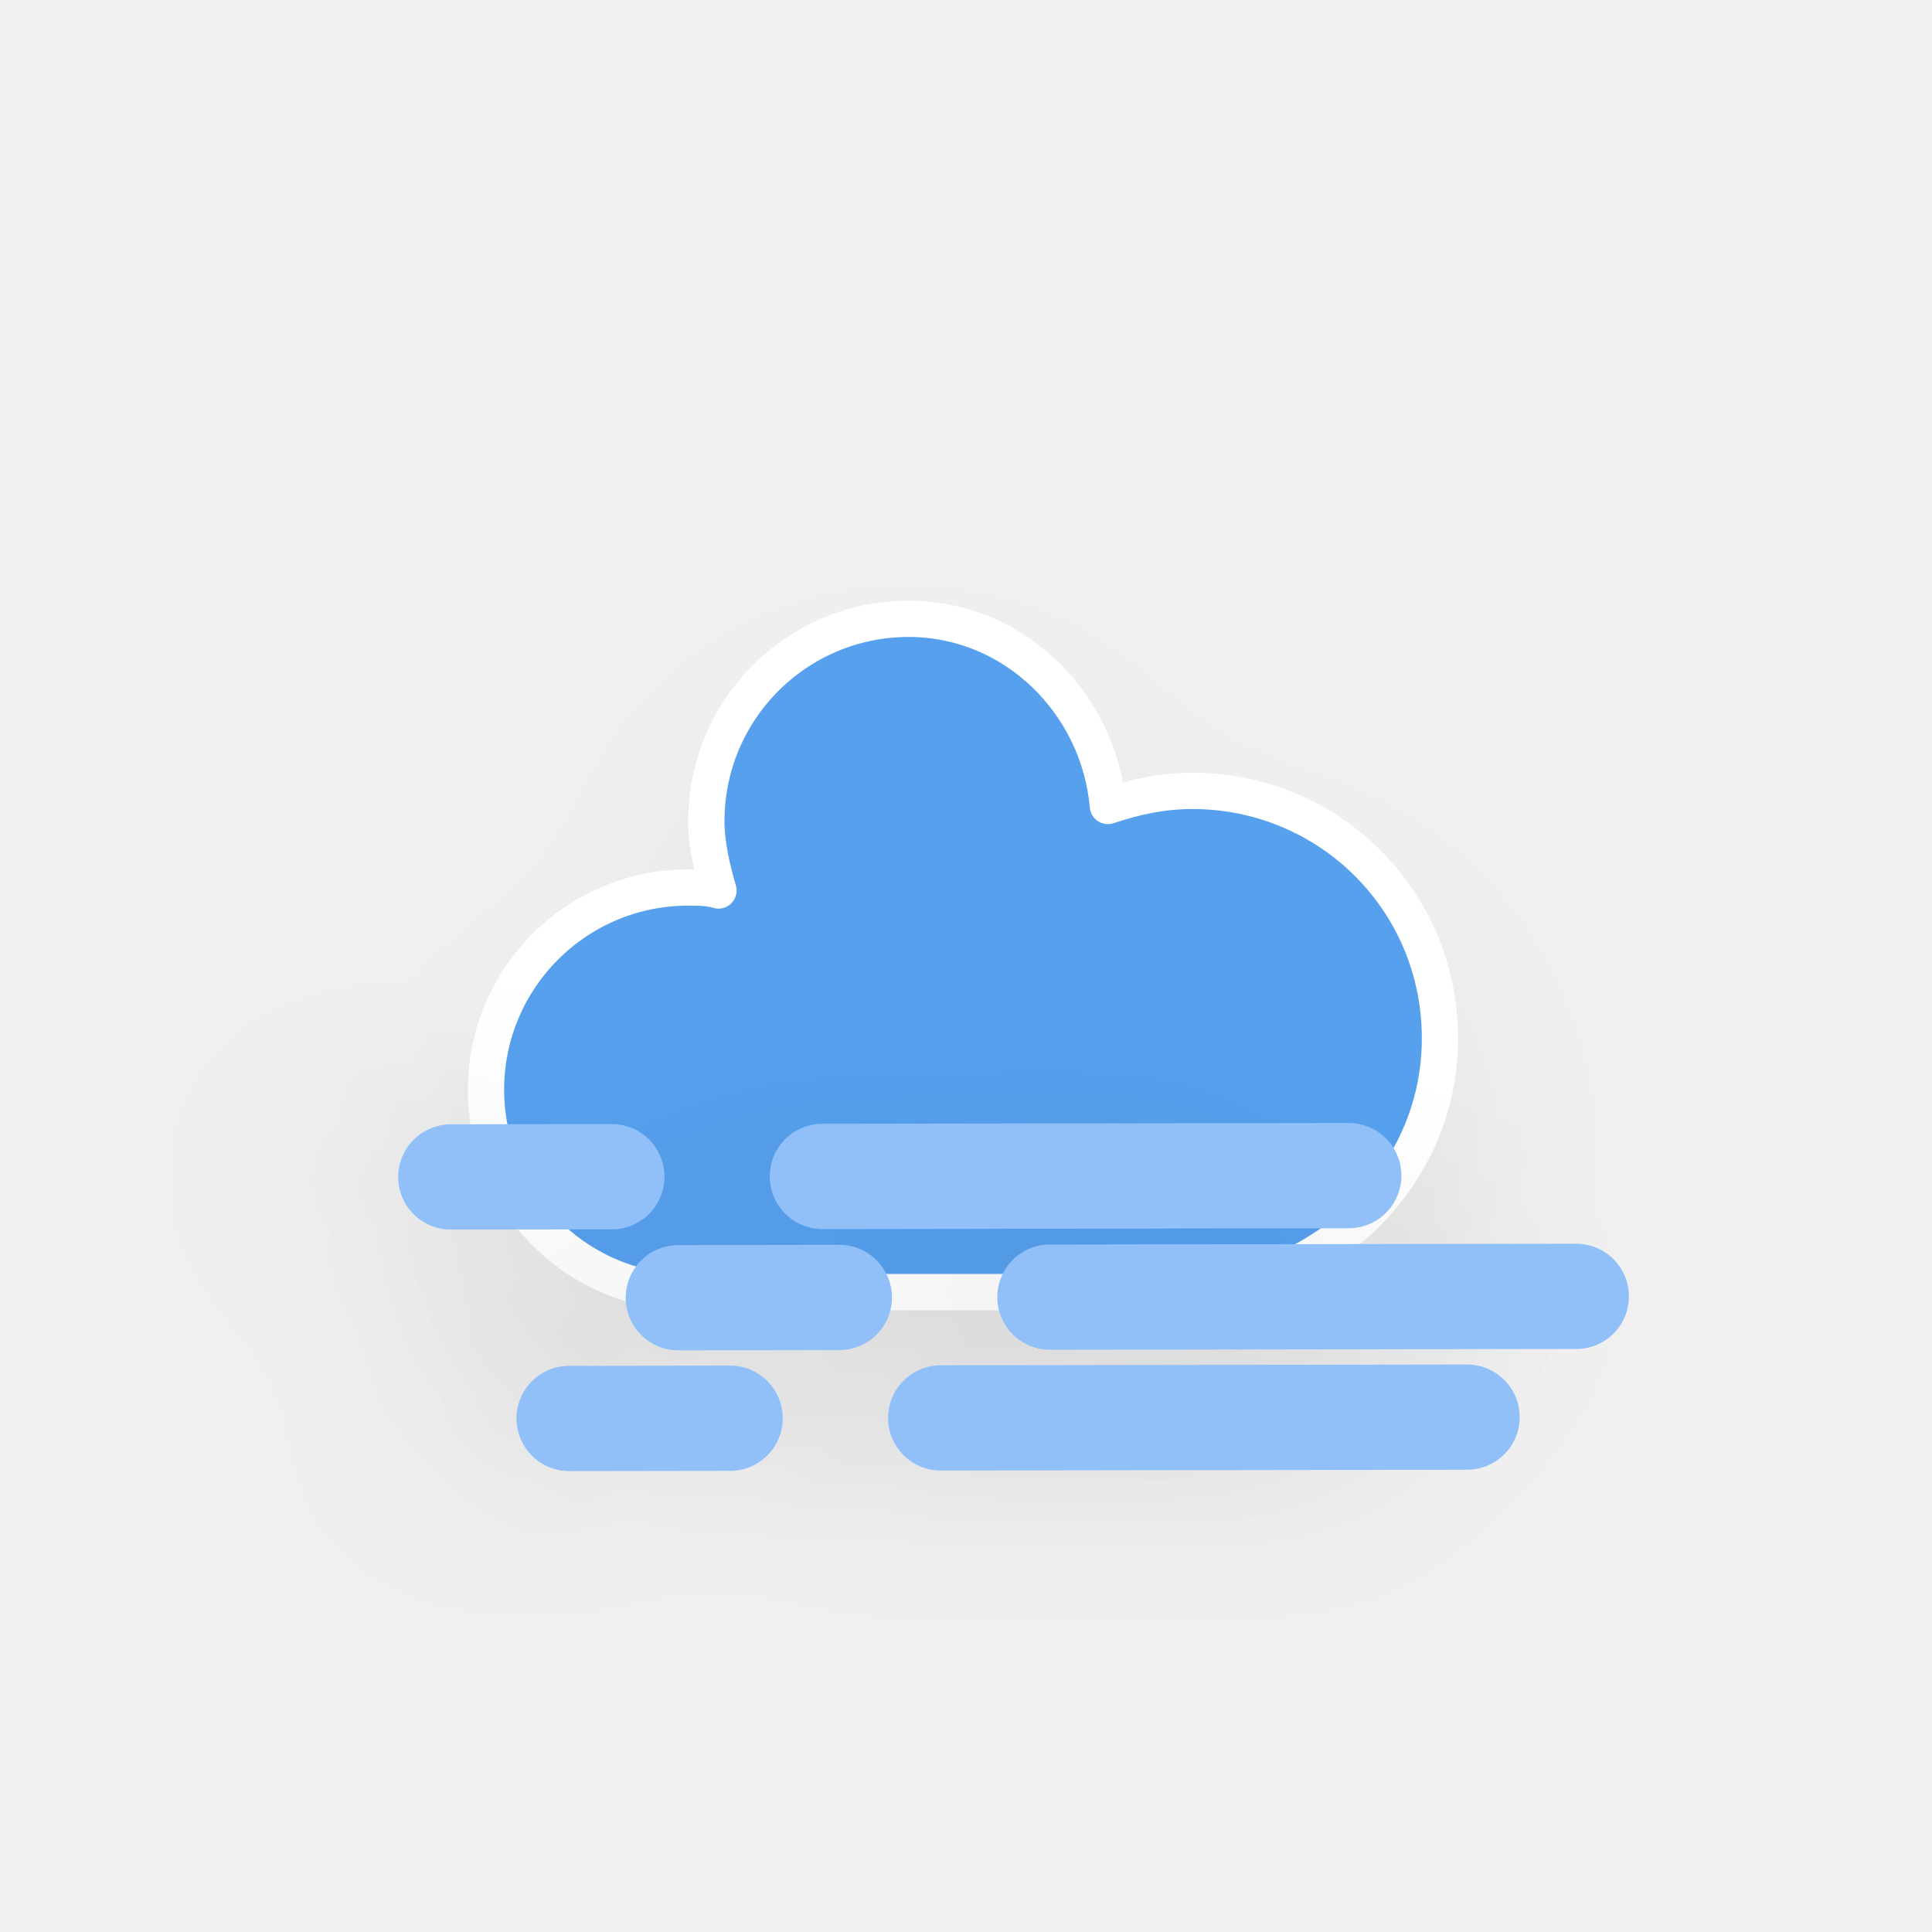
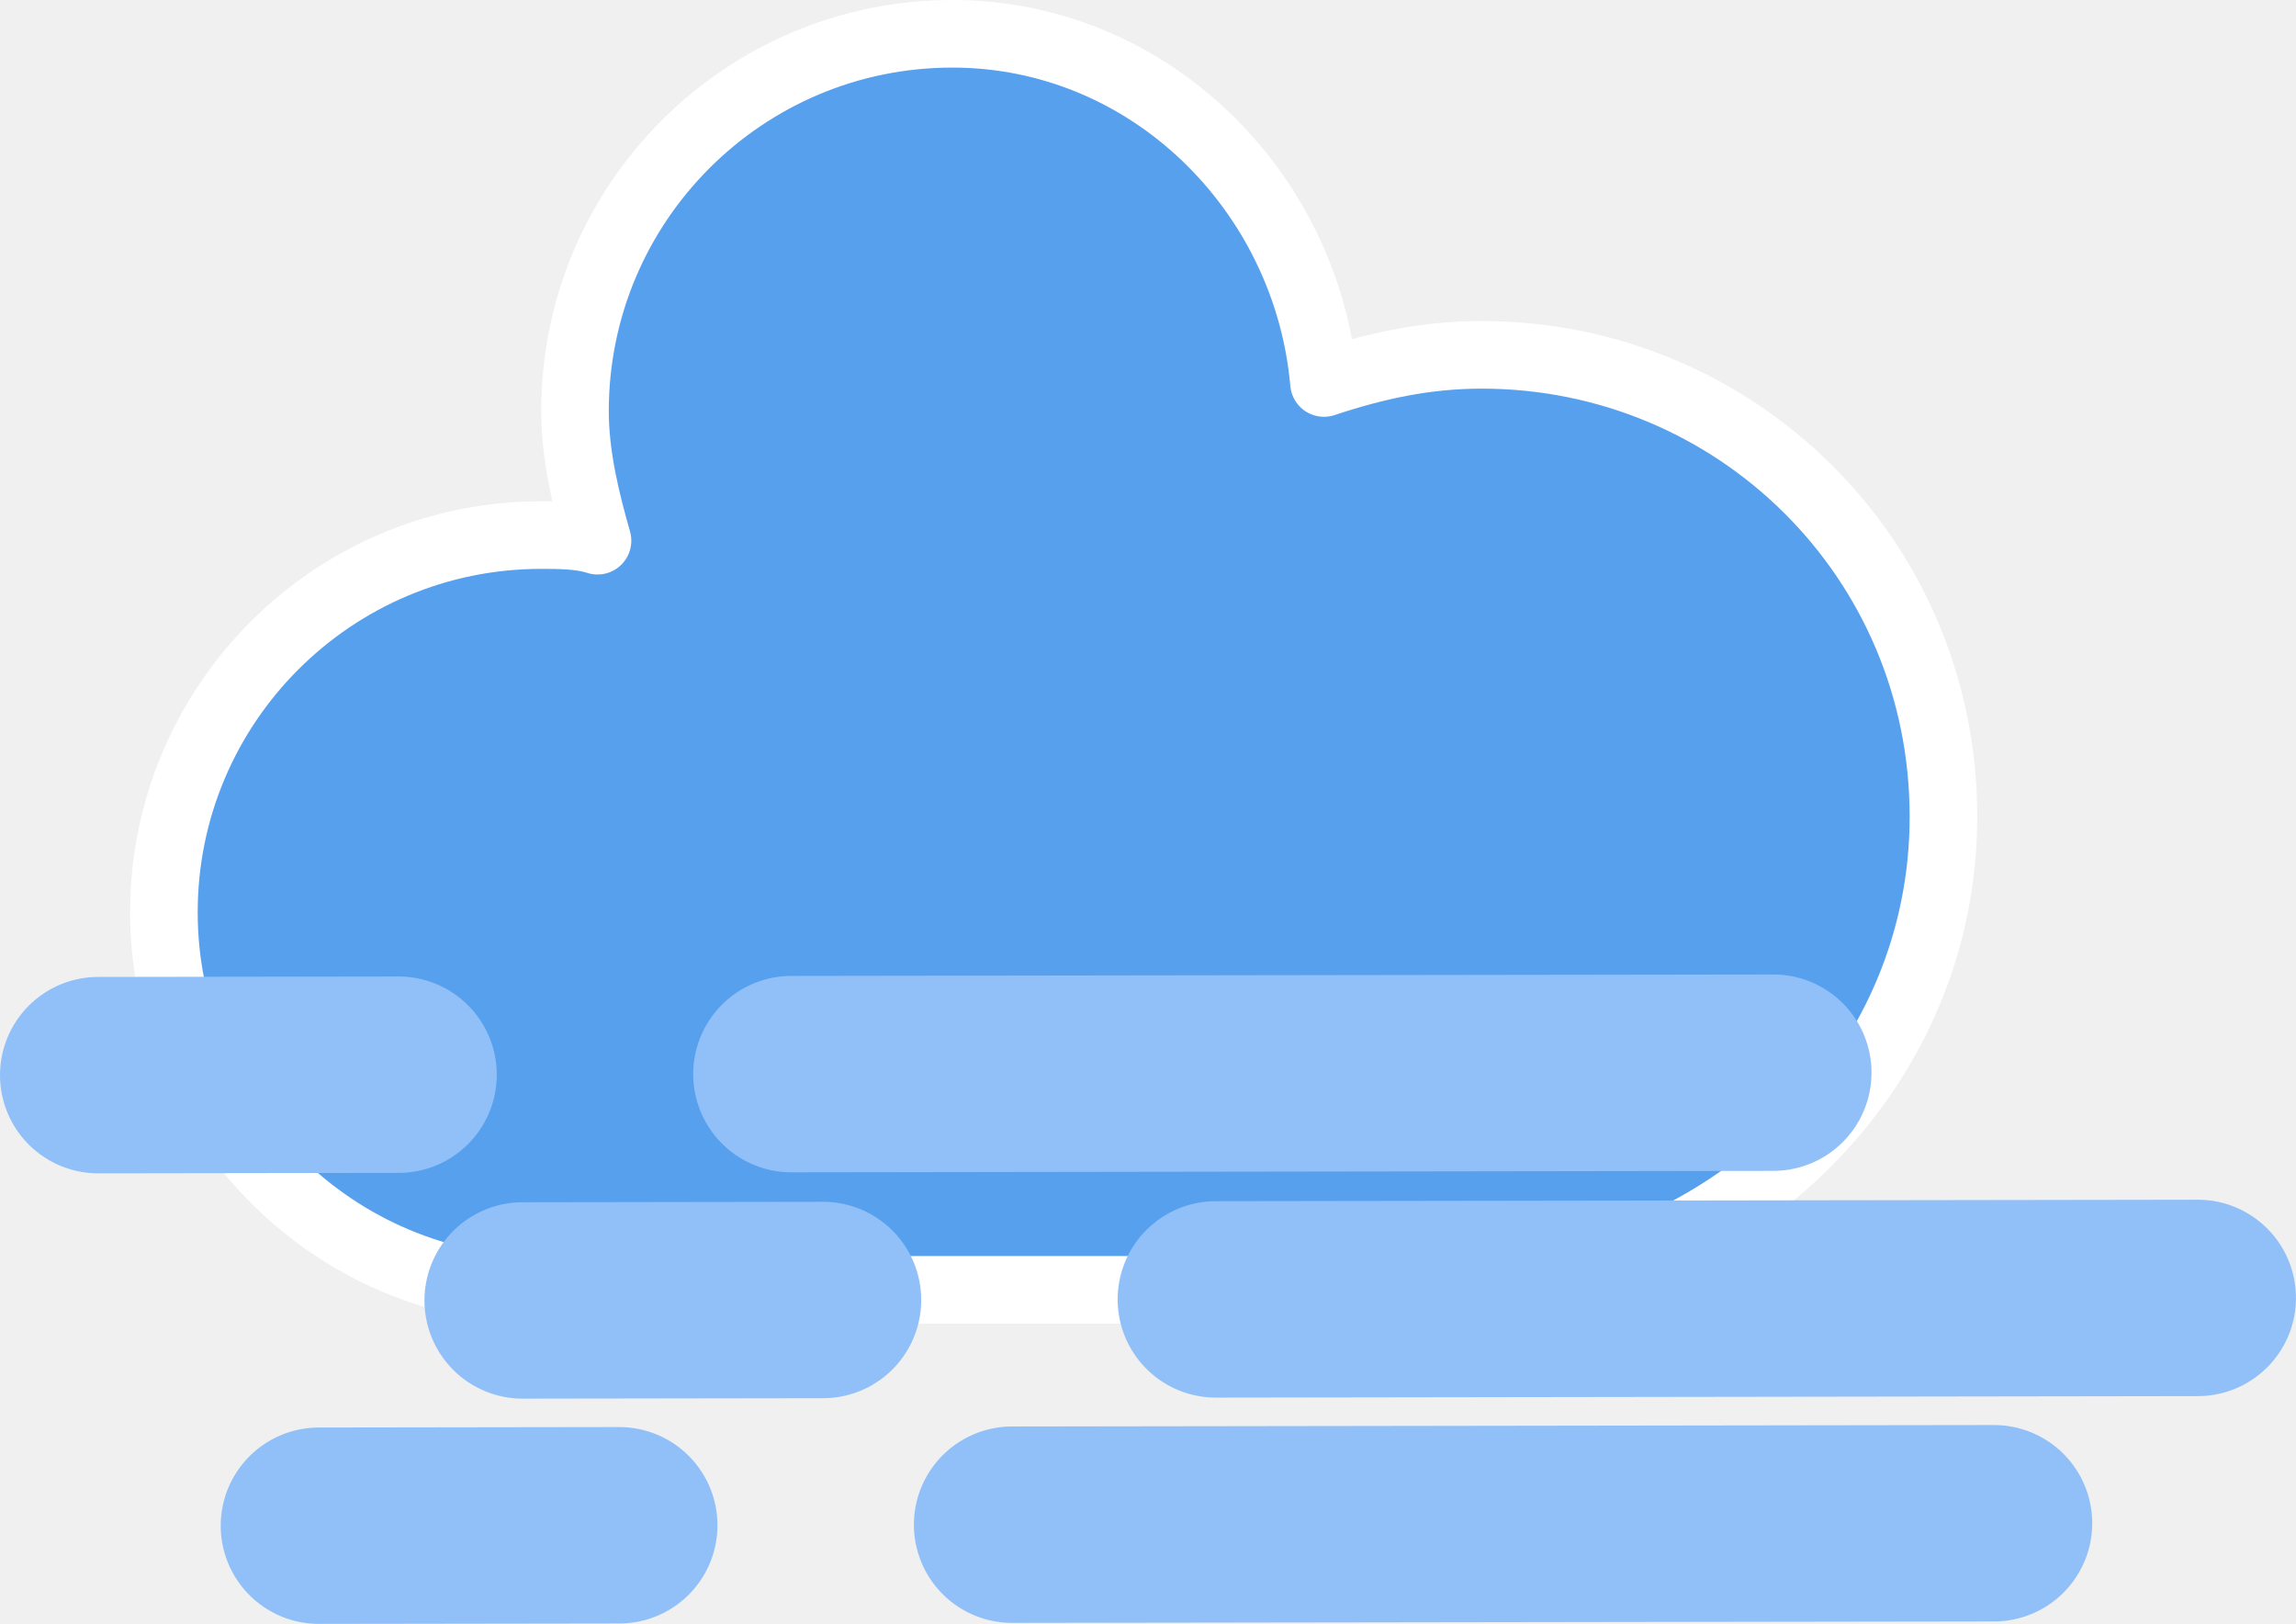
- <svg xmlns="http://www.w3.org/2000/svg" version="1.1" viewBox="0 0 64 64" viewbox="0 0 64 64" id="svg2340">
+ <svg xmlns="http://www.w3.org/2000/svg" version="1.1" viewBox="0 0 40.771 28.832" viewbox="0 0 64 64" id="svg2340" width="40.771" height="28.832">
  <defs id="defs2325">
-     <filter id="blur" width="3.05" height="2.94" x="-1.025" y="-0.82">
-       <feGaussianBlur in="SourceAlpha" stdDeviation="3" id="feGaussianBlur2308" />
-       <feOffset dx="0" dy="4" result="offsetblur" id="feOffset2310" />
-       <feComponentTransfer id="feComponentTransfer2314">
-         <feFuncA slope="0.05" type="linear" id="feFuncA2312" />
-       </feComponentTransfer>
-       <feMerge id="feMerge2320">
-         <feMergeNode id="feMergeNode2316" />
-         <feMergeNode in="SourceGraphic" id="feMergeNode2318" />
-       </feMerge>
-     </filter>
    <style type="text/css" id="style2323">@keyframes am-weather-rain {
  0% {
    stroke-dashoffset: 0;
  }

  100% {
    stroke-dashoffset: -100;
  }
}

.am-weather-rain-1 {
  -webkit-animation-name: am-weather-rain;
     -moz-animation-name: am-weather-rain;
      -ms-animation-name: am-weather-rain;
          animation-name: am-weather-rain;
  -webkit-animation-duration: 8s;
     -moz-animation-duration: 8s;
      -ms-animation-duration: 8s;
          animation-duration: 8s;
  -webkit-animation-timing-function: linear;
     -moz-animation-timing-function: linear;
      -ms-animation-timing-function: linear;
          animation-timing-function: linear;
  -webkit-animation-iteration-count: infinite;
     -moz-animation-iteration-count: infinite;
      -ms-animation-iteration-count: infinite;
          animation-iteration-count: infinite;
}

.am-weather-rain-2 {
  -webkit-animation-name: am-weather-rain;
     -moz-animation-name: am-weather-rain;
      -ms-animation-name: am-weather-rain;
          animation-name: am-weather-rain;
  -webkit-animation-delay: 0.25s;
     -moz-animation-delay: 0.25s;
      -ms-animation-delay: 0.25s;
          animation-delay: 0.25s;
  -webkit-animation-duration: 8s;
     -moz-animation-duration: 8s;
      -ms-animation-duration: 8s;
          animation-duration: 8s;
  -webkit-animation-timing-function: linear;
     -moz-animation-timing-function: linear;
      -ms-animation-timing-function: linear;
          animation-timing-function: linear;
  -webkit-animation-iteration-count: infinite;
     -moz-animation-iteration-count: infinite;
      -ms-animation-iteration-count: infinite;
          animation-iteration-count: infinite;
}
        </style>
  </defs>
-   <g transform="translate(20,10)" id="g2329" style="filter:url(#blur)">
+   <g transform="translate(6.810519,-9.9)" id="g2329">
    <path transform="translate(-20,-11)" d="m 47.7,35.4 c 0,-4.6 -3.7,-8.2 -8.2,-8.2 -1,0 -1.9,0.2 -2.8,0.5 -0.3,-3.4 -3.1,-6.2 -6.6,-6.2 -3.7,0 -6.7,3 -6.7,6.7 0,0.8 0.2,1.6 0.4,2.3 -0.3,-0.1 -0.7,-0.1 -1,-0.1 -3.7,0 -6.7,3 -6.7,6.7 0,3.6 2.9,6.6 6.5,6.7 h 17.2 c 4.4,-0.5 7.9,-4 7.9,-8.4 z" fill="#57a0ee" stroke="#ffffff" stroke-linejoin="round" stroke-width="1.2" id="path2327" />
  </g>
-   <g transform="rotate(89.61305,-10.47146,34.36149)" fill="none" stroke="#91c0f8" stroke-dasharray="4, 4" stroke-linecap="round" stroke-width="2" id="g2337" style="filter:url(#blur)">
+   <g transform="rotate(89.61305,-7.048779,17.77206)" fill="none" stroke="#91c0f8" stroke-dasharray="4, 4" stroke-linecap="round" stroke-width="2" id="g2337">
    <line class="am-weather-rain-1" y2="8.989" id="line2331" x1="-5.516" y1="-20.757" x2="-5.673" style="stroke-width:3.487;stroke-miterlimit:4;stroke-dasharray:17.437, 6.975;stroke-dashoffset:0;-moz-animation-duration:8s;-moz-animation-iteration-count:infinite;-moz-animation-name:am-weather-rain;-moz-animation-timing-function:linear;-ms-animation-duration:8s;-ms-animation-iteration-count:infinite;-ms-animation-name:am-weather-rain;-ms-animation-timing-function:linear;-webkit-animation-duration:8s;-webkit-animation-iteration-count:infinite;-webkit-animation-name:am-weather-rain;-webkit-animation-timing-function:linear" />
    <line class="am-weather-rain-2" y2="1.479" id="line2333" x1="-1.466" y1="-28.267" x2="-1.622" style="stroke-width:3.487;stroke-miterlimit:4;stroke-dasharray:17.437, 6.975;stroke-dashoffset:0;-moz-animation-delay:0.25s;-moz-animation-duration:8s;-moz-animation-iteration-count:infinite;-moz-animation-name:am-weather-rain;-moz-animation-timing-function:linear;-ms-animation-delay:0.25s;-ms-animation-duration:8s;-ms-animation-iteration-count:infinite;-ms-animation-name:am-weather-rain;-ms-animation-timing-function:linear;-webkit-animation-delay:0.25s;-webkit-animation-duration:8s;-webkit-animation-iteration-count:infinite;-webkit-animation-name:am-weather-rain;-webkit-animation-timing-function:linear" />
    <line class="am-weather-rain-1" y2="5.124" id="line2335" x1="2.51" y1="-24.622" x2="2.353" style="stroke-width:3.487;stroke-dasharray:17.437, 6.975;stroke-dashoffset:0;-moz-animation-duration:8s;-moz-animation-iteration-count:infinite;-moz-animation-name:am-weather-rain;-moz-animation-timing-function:linear;-ms-animation-duration:8s;-ms-animation-iteration-count:infinite;-ms-animation-name:am-weather-rain;-ms-animation-timing-function:linear;-webkit-animation-duration:8s;-webkit-animation-iteration-count:infinite;-webkit-animation-name:am-weather-rain;-webkit-animation-timing-function:linear" />
  </g>
</svg>
